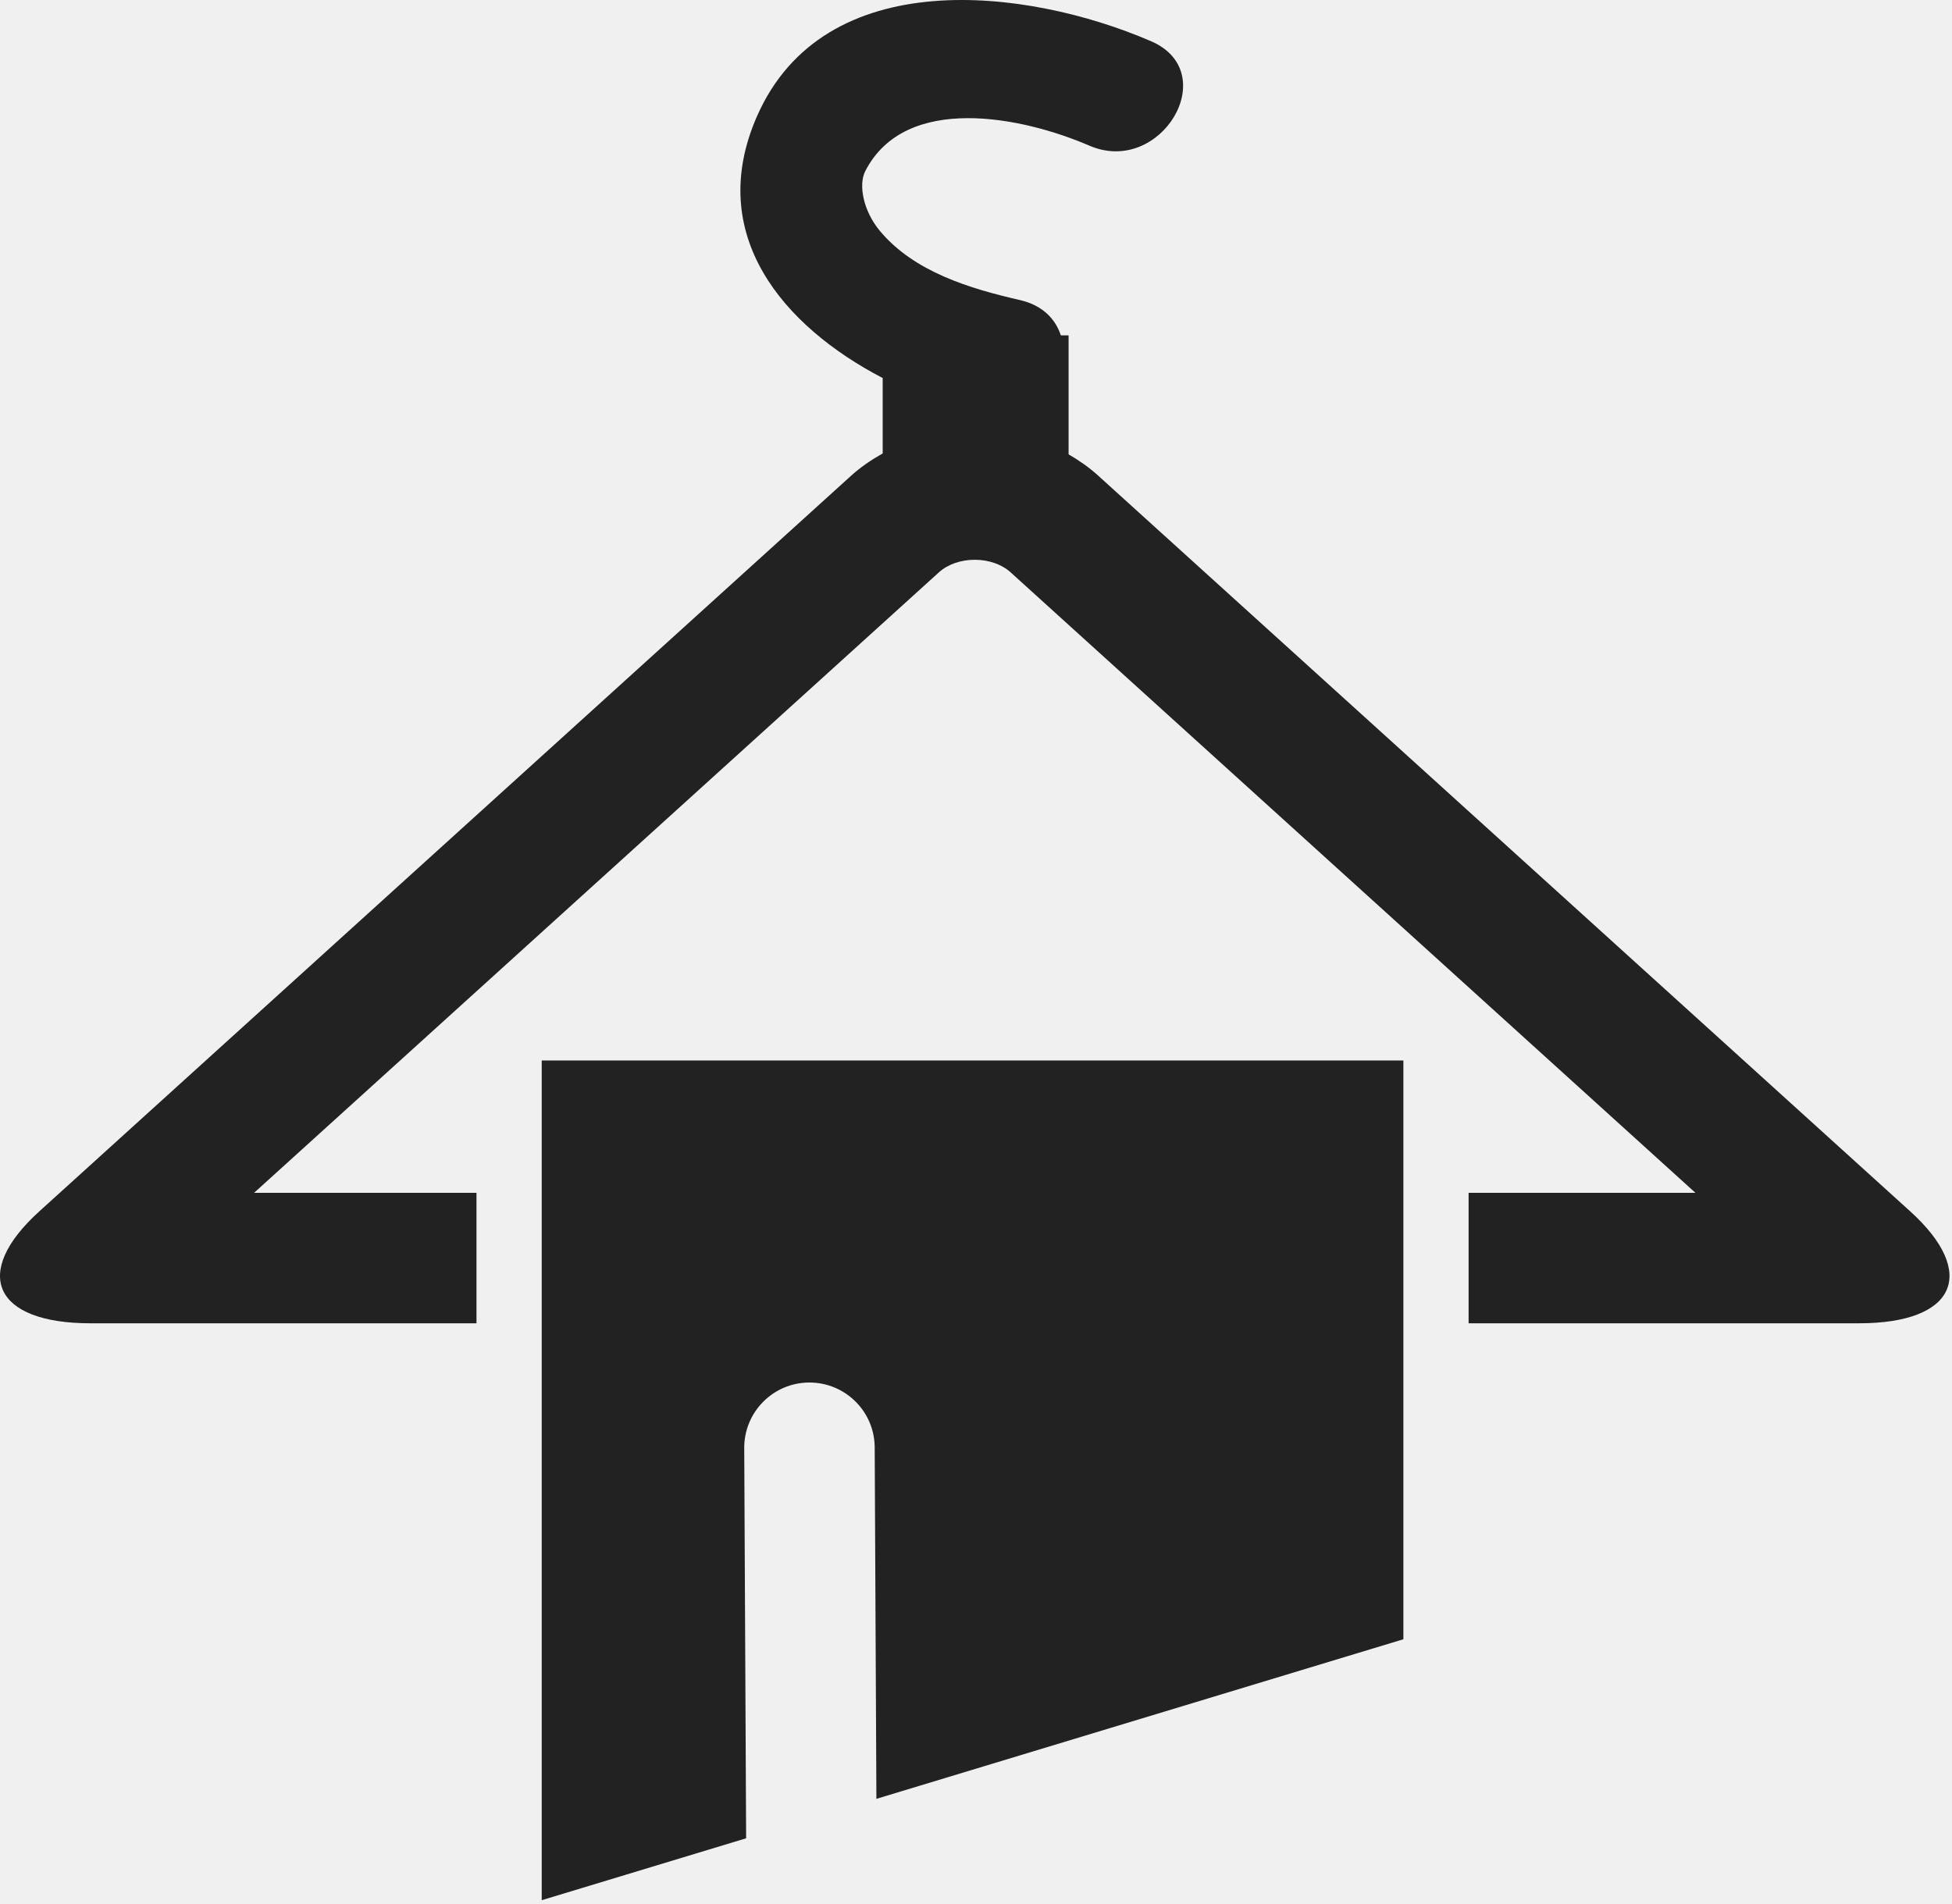
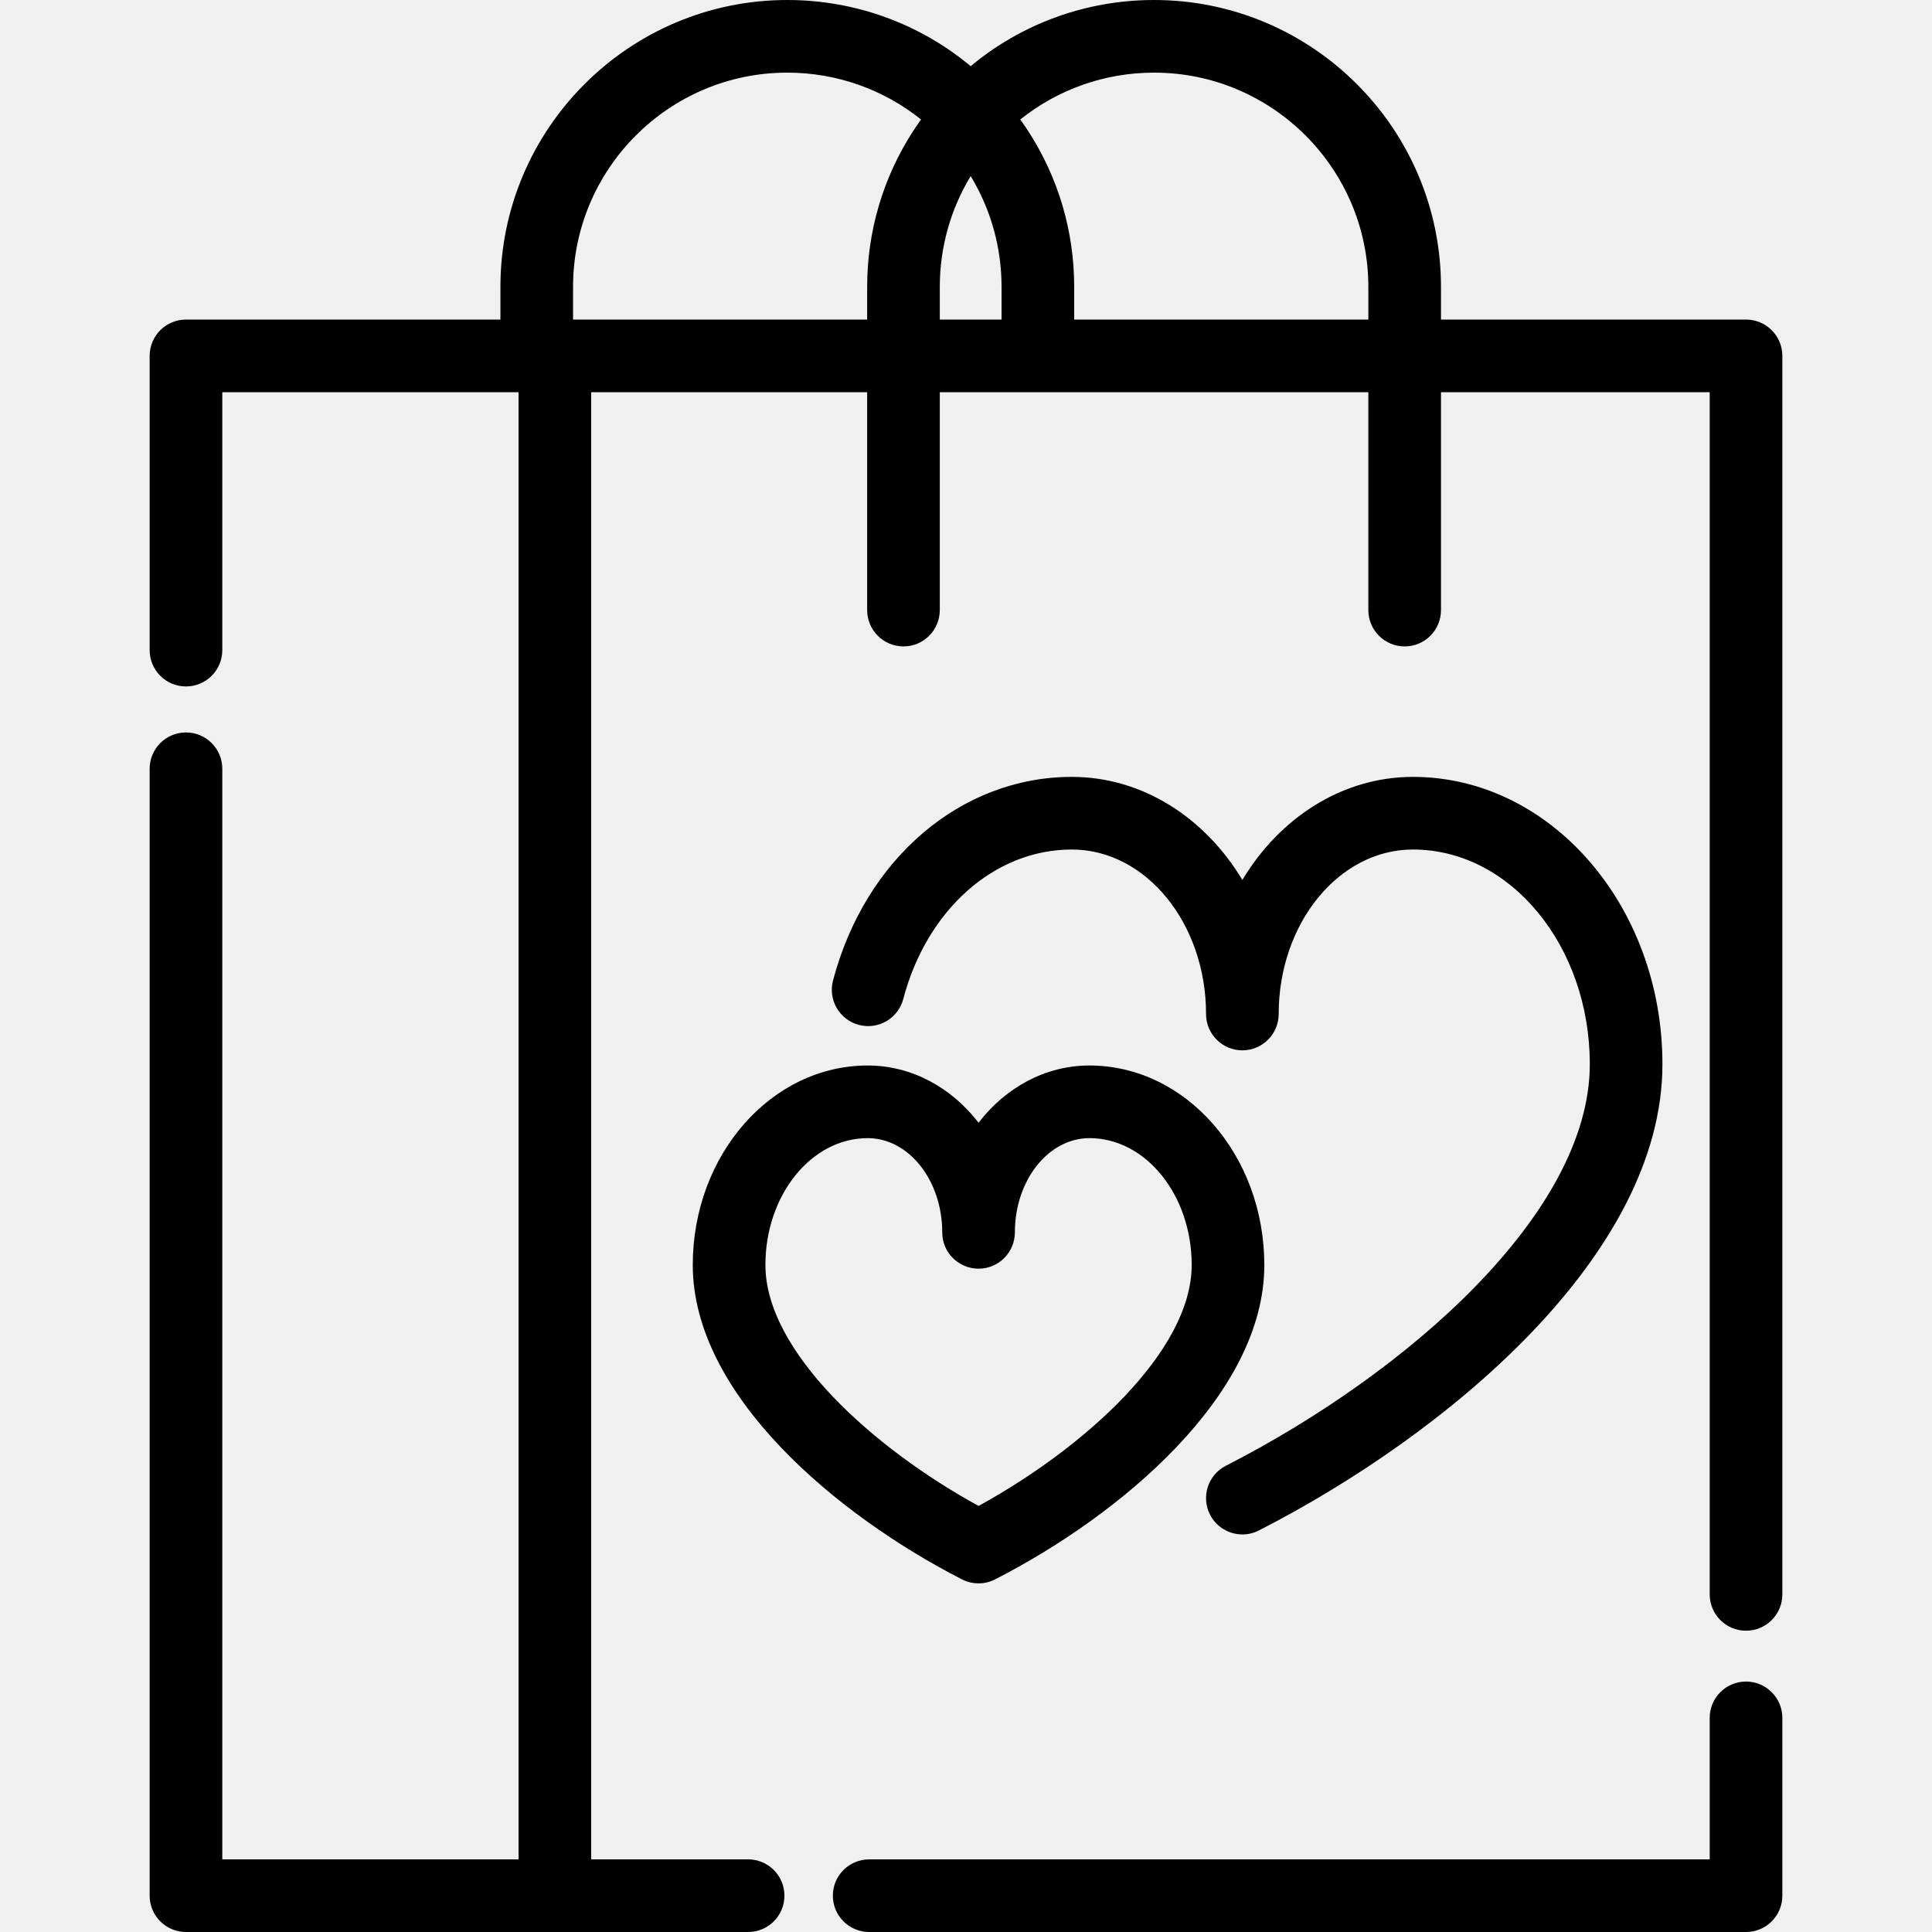
- <svg xmlns="http://www.w3.org/2000/svg" width="368" height="359" viewBox="0 0 368 359" fill="none">
-   <g clip-path="url(#clip0_333_5919)">
-     <path d="M360.132 228.421L207.039 89.692C205.322 88.131 203.431 86.816 201.455 85.672V63.241H199.996C198.987 60.16 196.555 57.564 192.309 56.588C182.819 54.405 172.352 51.286 165.885 43.546C162.76 39.802 161.79 34.869 163.123 32.269C170.698 17.5 192.724 22.001 205.375 27.465C218.85 33.29 230.596 13.646 217.001 7.773C193.522 -2.369 155.325 -6.936 142.685 21.983C132.924 44.303 147.663 61.519 166.407 71.285V85.498C164.308 86.687 162.294 88.038 160.471 89.686L7.404 228.421C-5.455 240.076 -1.138 249.522 17.045 249.522H89.829V237.218V224.926H47.895L177.01 107.92C178.67 106.413 181.135 105.551 183.765 105.551C186.399 105.551 188.864 106.412 190.524 107.92L319.636 224.926H276.869V237.218V249.522H350.482C368.664 249.522 372.982 240.076 360.132 228.421Z" fill="#222222" />
-     <path d="M102.127 224.926V237.218V249.522V358.305L140.663 346.631L140.306 273.048C140.276 266.263 145.756 260.714 152.544 260.691C152.562 260.691 152.586 260.691 152.604 260.691C159.368 260.691 164.872 266.156 164.902 272.929L165.223 339.192L264.572 309.101V249.516V237.212V224.92V199.97H102.127V224.926Z" fill="#222222" />
+ <svg xmlns="http://www.w3.org/2000/svg" fill="#000000" height="800px" width="800px" version="1.1" id="Layer_1" viewBox="0 0 512 512" xml:space="preserve">
+   <g>
+     <g>
+       <path d="M374.44,205.883c-18.736,0-35.307,10.83-45.2,27.312c-9.893-16.482-26.464-27.312-45.2-27.312    c-29.347,0-54.778,21.687-63.28,53.966c-1.354,5.14,1.714,10.405,6.855,11.759c5.14,1.354,10.405-1.716,11.759-6.857    c6.242-23.697,24.192-39.62,44.666-39.62c19.616,0,35.575,19.556,35.575,43.592c0,5.315,4.308,9.625,9.625,9.625    s9.625-4.309,9.625-9.625c0-24.036,15.959-43.592,35.575-43.592c25.846,0,46.873,25.523,46.873,56.895    c0,39.451-48.444,81.875-96.454,106.42c-4.733,2.419-6.608,8.218-4.189,12.951c1.702,3.33,5.077,5.246,8.577,5.245    c1.473,0,2.971-0.34,4.373-1.056c49.332-25.22,106.941-72.713,106.941-123.558C440.562,240.041,410.9,205.883,374.44,205.883z" />
+     </g>
  </g>
-   <defs>
-     <clipPath id="clip0_333_5919">
-       <rect width="368" height="359" fill="white" />
-     </clipPath>
-   </defs>
+   <g>
+     <g>
+       <path d="M288.706,282.369c-11.707,0-22.225,5.876-29.382,15.164c-7.156-9.288-17.675-15.164-29.382-15.164    c-25.558,0-46.351,23.716-46.351,52.866c0,34.573,38.437,66.49,71.352,83.318c1.376,0.703,2.878,1.055,4.381,1.055    c1.503,0,3.005-0.352,4.381-1.055c32.915-16.828,71.353-48.745,71.353-83.318C335.058,306.084,314.265,282.369,288.706,282.369z     M259.326,399.092c-27.99-15.351-56.484-40.964-56.484-63.857c-0.001-18.536,12.157-33.617,27.102-33.617    c10.894,0,19.757,11.201,19.757,24.969c0,5.315,4.309,9.625,9.625,9.625c5.317,0,9.625-4.309,9.625-9.625    c0-13.768,8.862-24.969,19.757-24.969c14.945,0,27.103,15.08,27.103,33.617C315.81,358.128,287.317,383.742,259.326,399.092z" />
+     </g>
+   </g>
+   <g>
+     <g>
+       <path d="M462.714,445.629c-5.317,0-9.625,4.309-9.625,9.625v37.497h-222.75c-5.315,0-9.625,4.309-9.625,9.625    c0,5.315,4.309,9.625,9.625,9.625h232.375c5.317,0,9.625-4.309,9.625-9.625v-47.122    C472.338,449.938,468.03,445.629,462.714,445.629z" />
+     </g>
+   </g>
+   <g>
+     <g>
+       <path d="M462.714,84.689h-80.838v-8.667C381.876,34.103,347.768,0,305.842,0c-18.074,0-35.146,6.327-48.603,17.533    C243.783,6.325,226.71,0,208.639,0c-41.918,0-76.021,34.103-76.021,76.021v8.667H49.286c-5.315,0-9.625,4.309-9.625,9.625v77.978    c0,5.315,4.309,9.625,9.625,9.625c5.315,0,9.625-4.309,9.625-9.625v-68.354h78.508v388.813H58.911v-289.02    c0-5.315-4.309-9.625-9.625-9.625c-5.315,0-9.625,4.309-9.625,9.625v298.645c0,5.315,4.309,9.625,9.625,9.625h148.971    c5.315,0,9.625-4.309,9.625-9.625c0-5.315-4.309-9.625-9.625-9.625h-41.59V103.938h73.139v57.744c0,5.315,4.309,9.625,9.625,9.625    c5.315,0,9.625-4.309,9.625-9.625v-57.744h113.57v57.744c0,5.315,4.308,9.625,9.625,9.625s9.625-4.309,9.625-9.625v-57.744h71.213    V422.53c0,5.315,4.308,9.625,9.625,9.625c5.317,0,9.625-4.309,9.625-9.625V94.313C472.338,88.998,468.03,84.689,462.714,84.689z     M241.937,34.823c-7.936,12.268-12.131,26.514-12.131,41.198v8.667h-77.941v-8.667c0-31.304,25.468-56.772,56.772-56.772    c13.124,0,25.539,4.476,35.457,12.422C243.354,32.703,242.63,33.749,241.937,34.823z M265.423,84.689h-16.366v-8.667    c0-10.415,2.826-20.525,8.183-29.358c5.355,8.826,8.182,18.939,8.182,29.358V84.689z M362.627,84.689h-77.955v-8.667    c0-14.685-4.195-28.93-12.124-41.189c-0.696-1.078-1.421-2.126-2.164-3.161c9.918-7.946,22.333-12.422,35.458-12.422    c31.311,0,56.785,25.468,56.785,56.772V84.689z" />
+     </g>
+   </g>
</svg>
